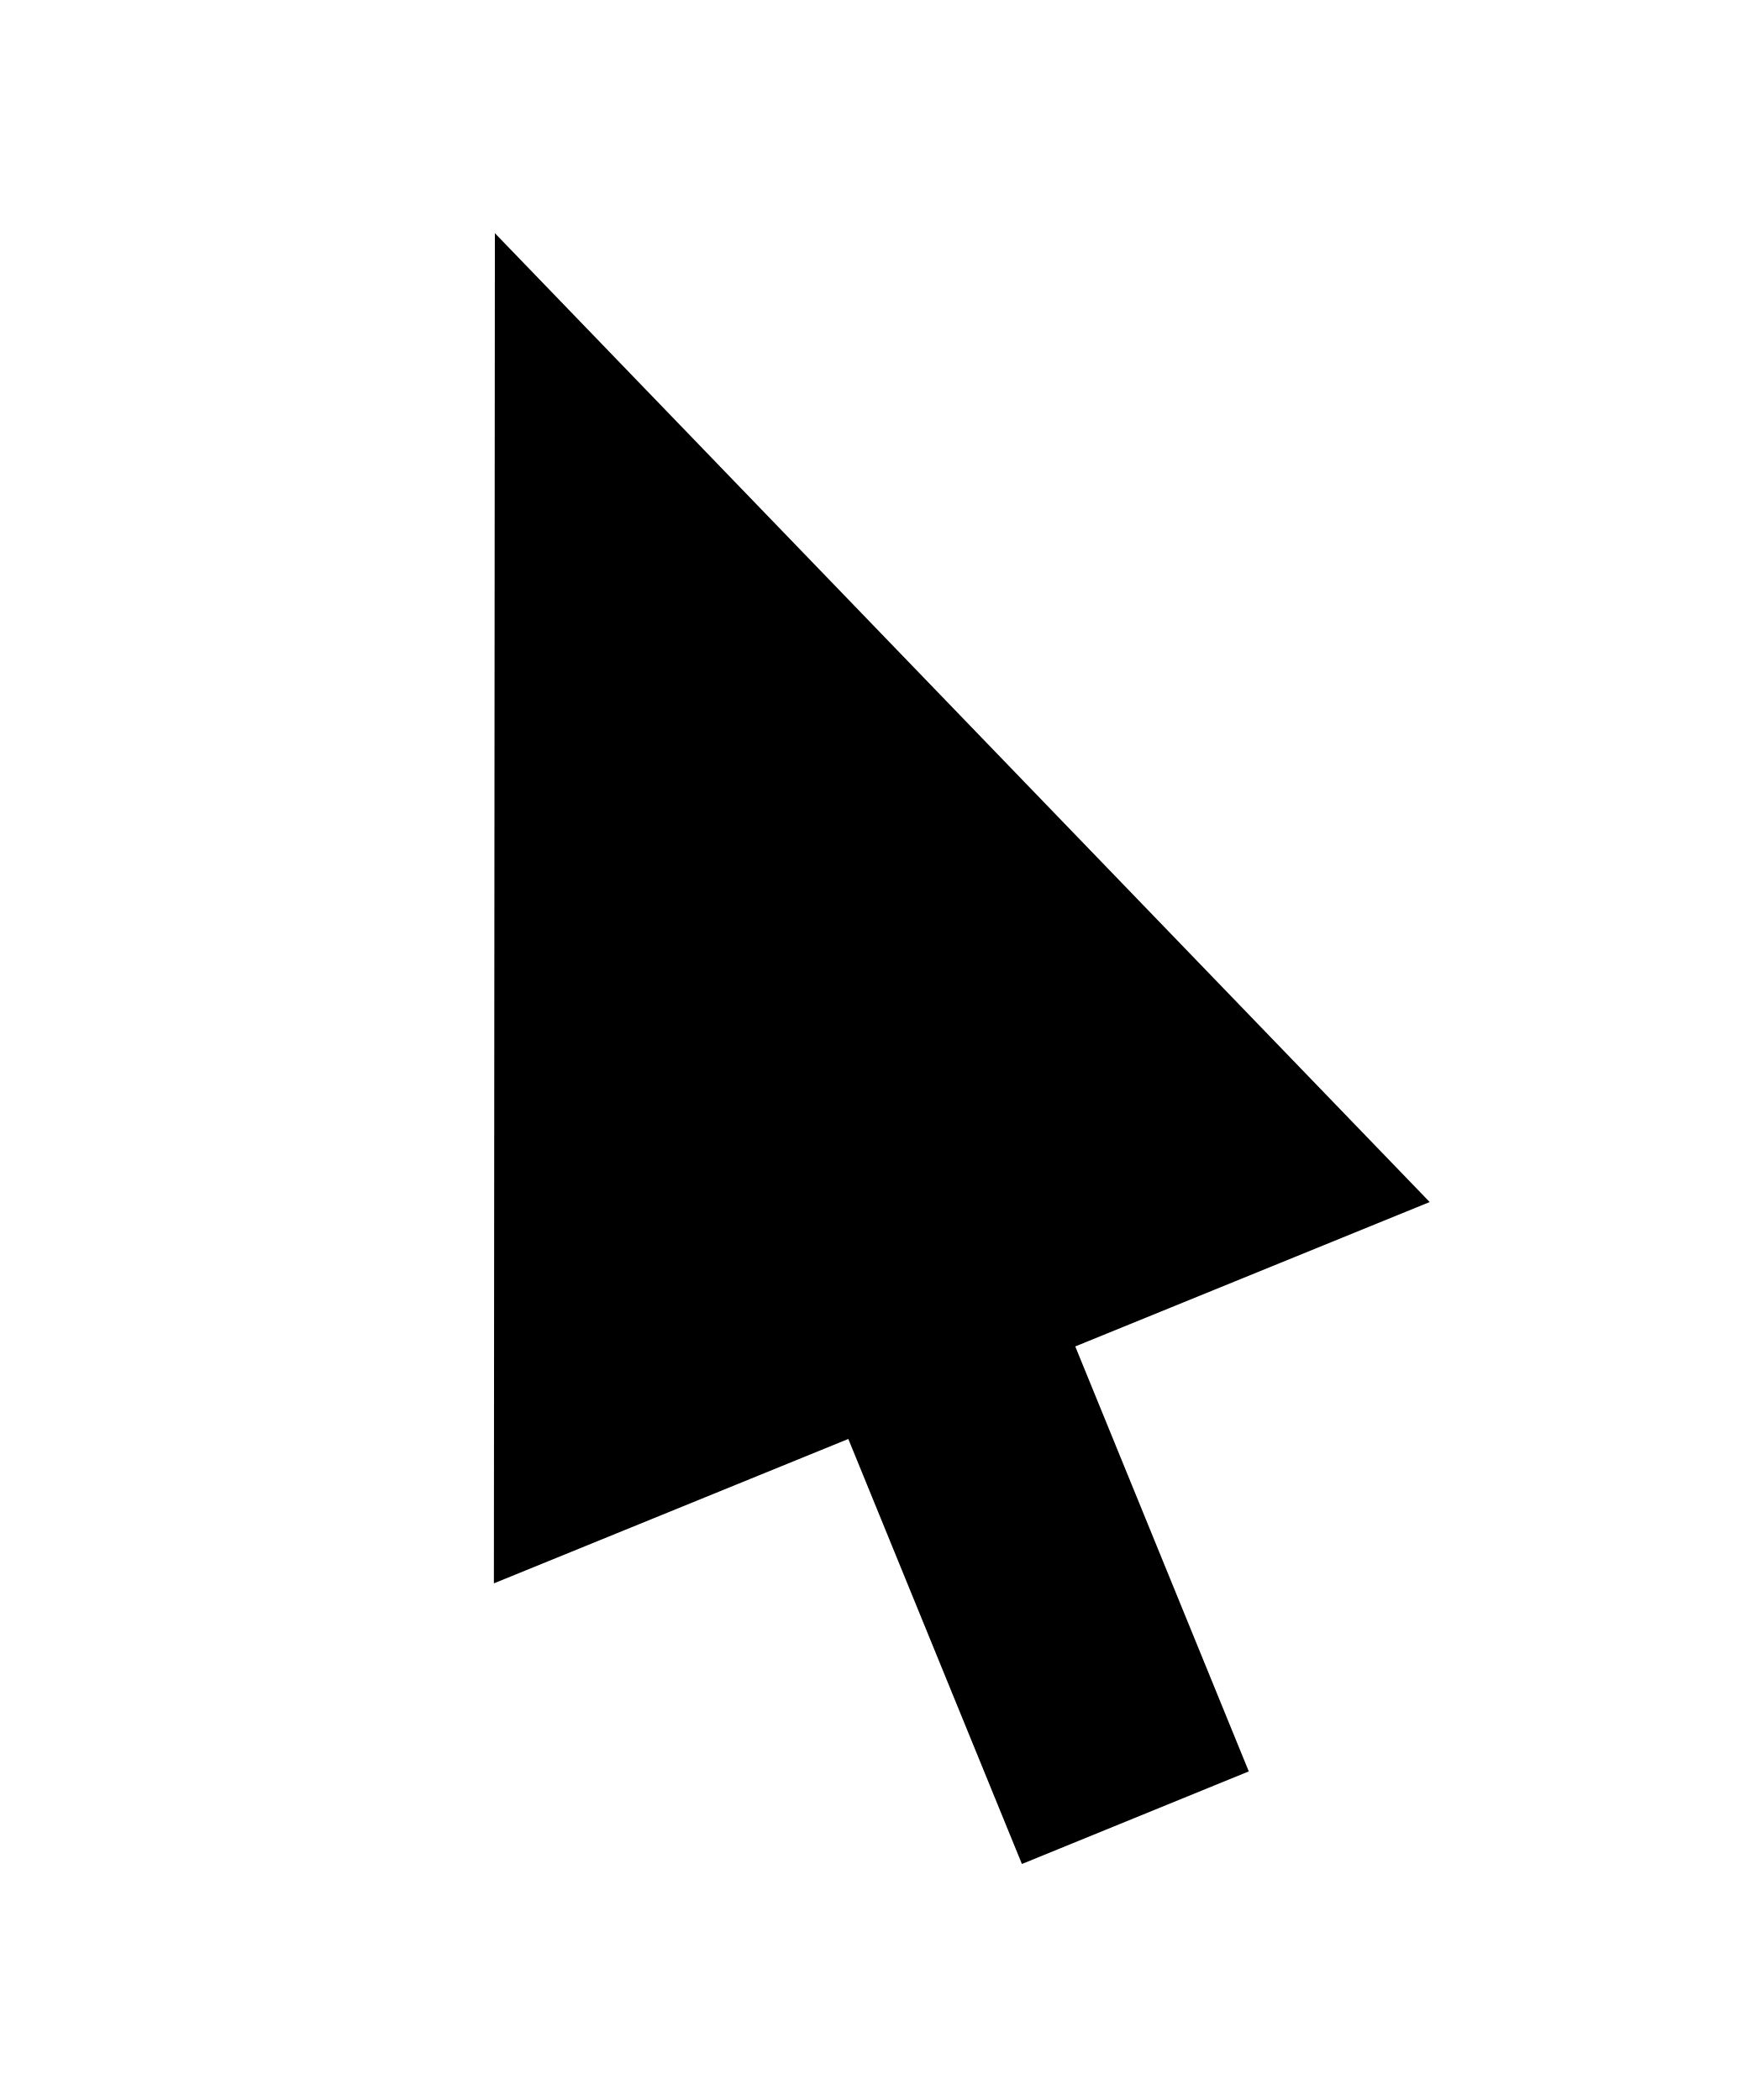
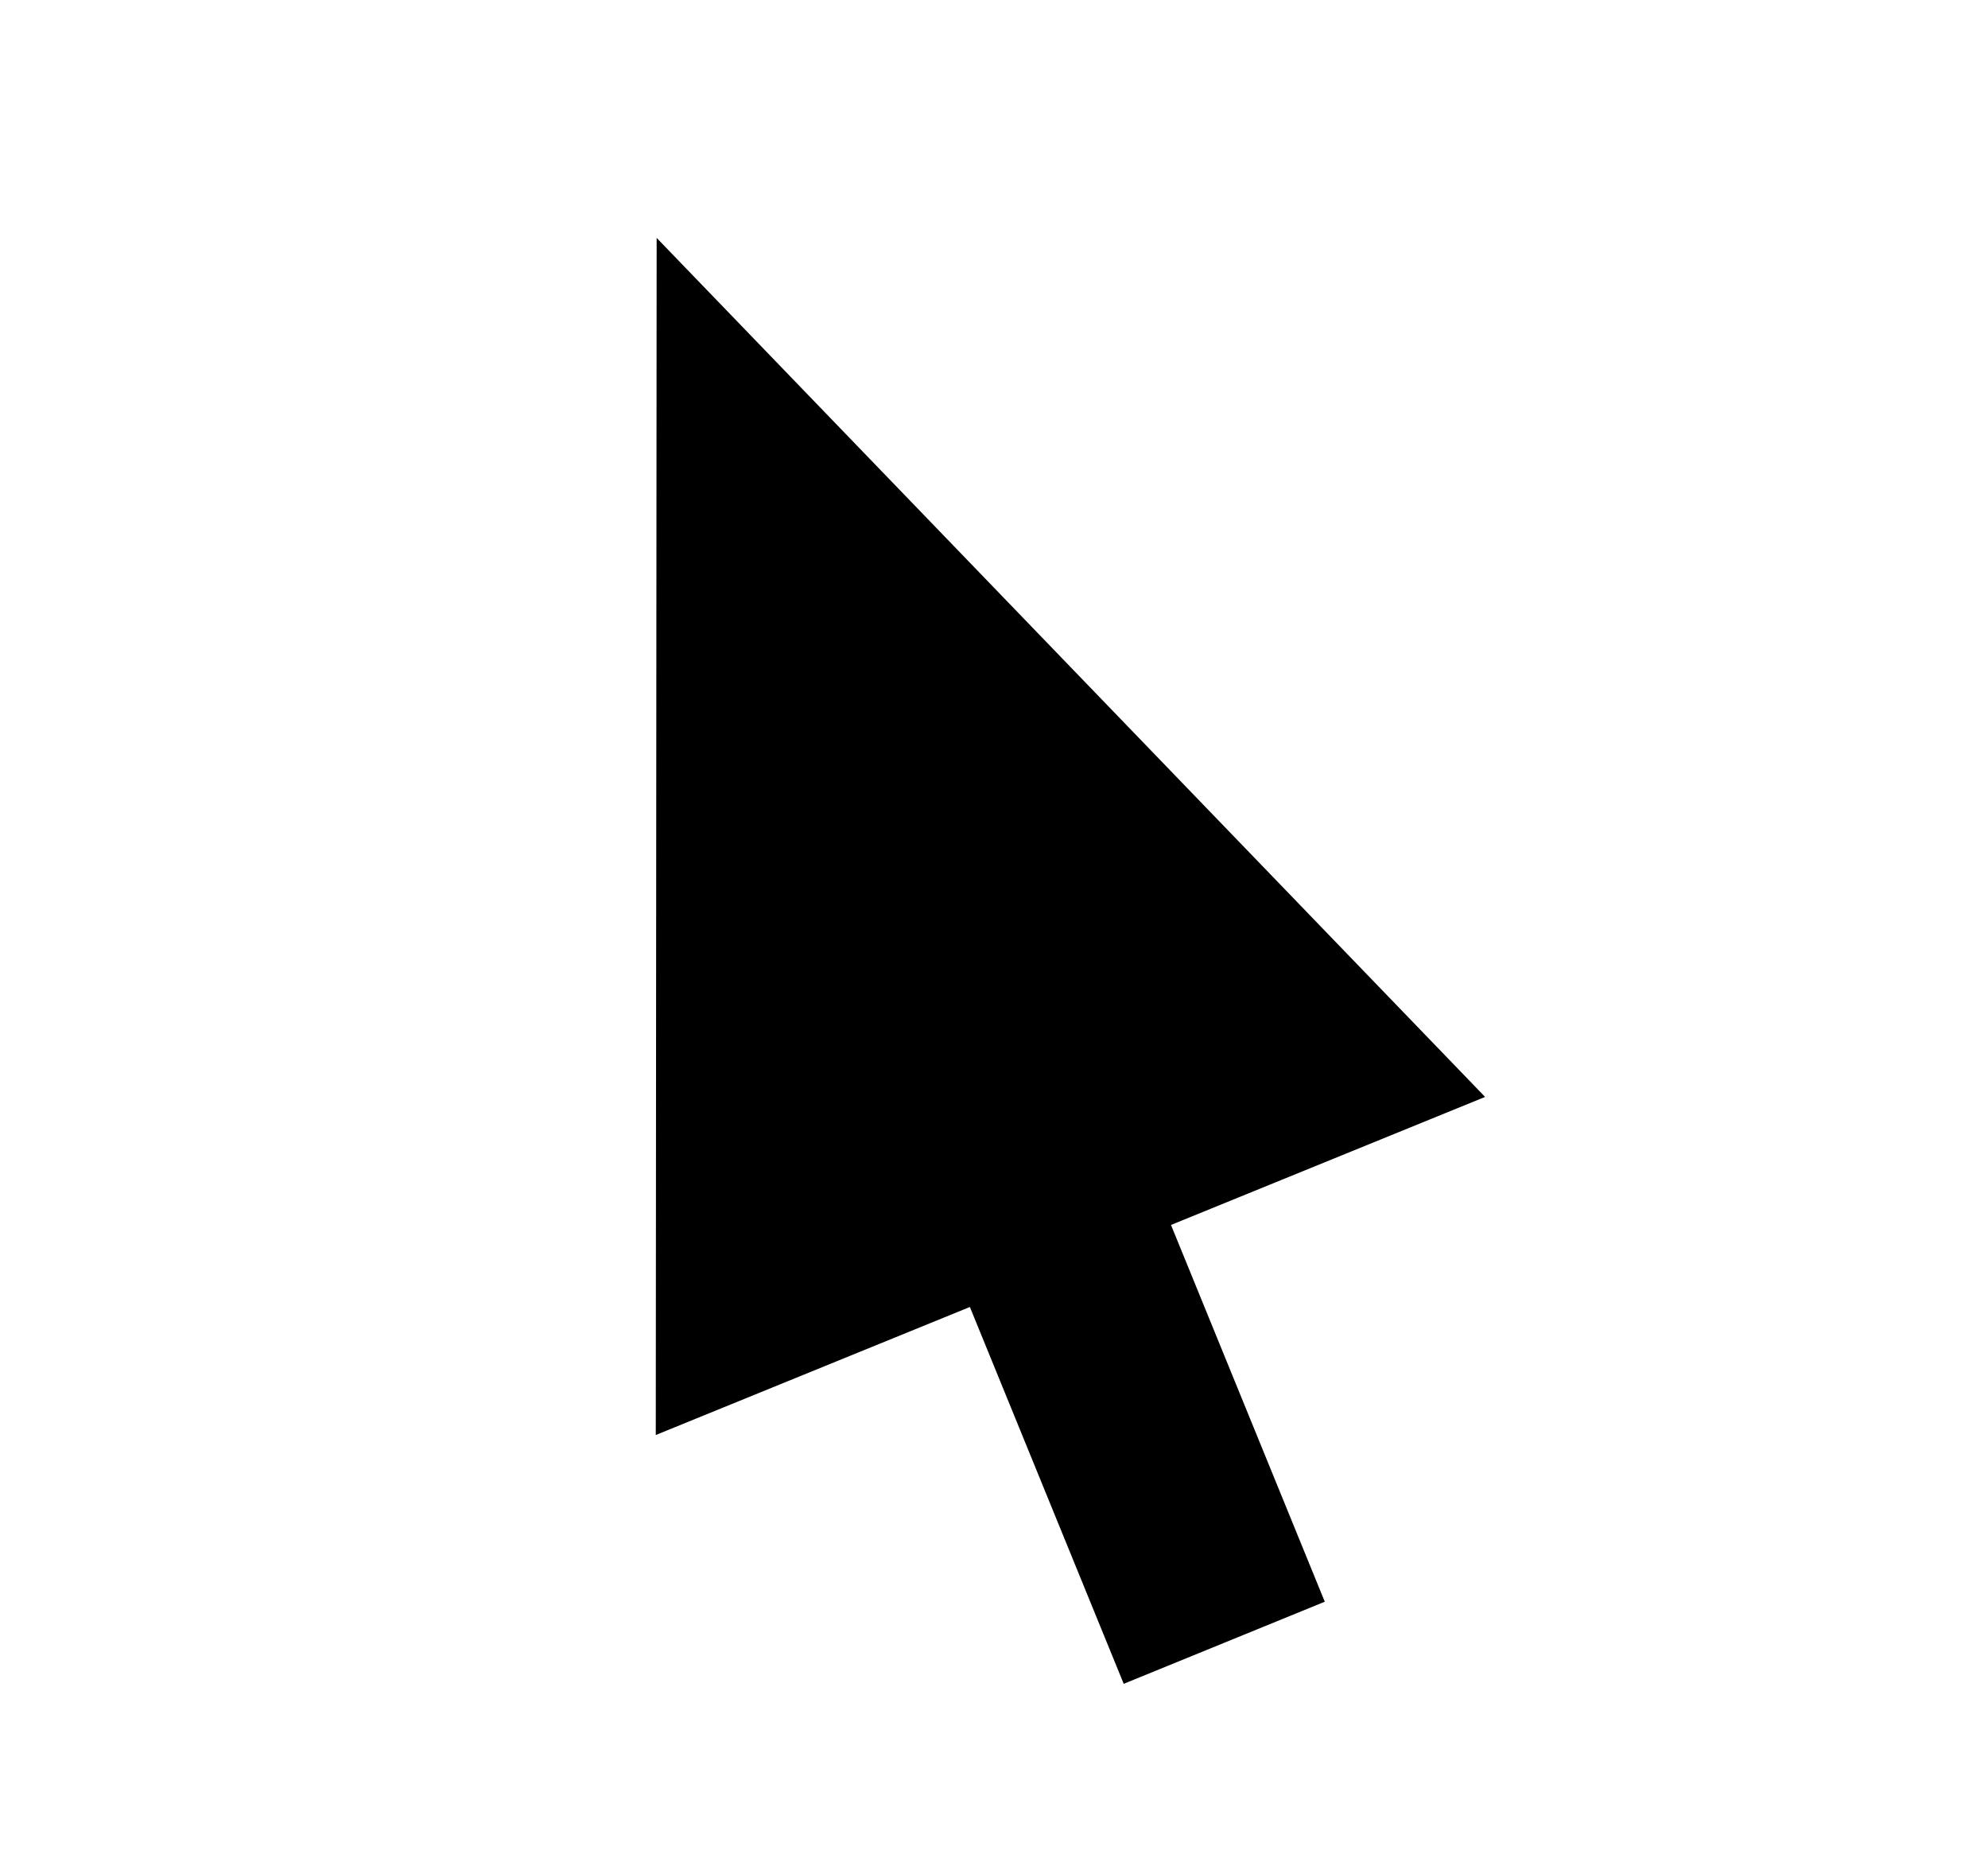
- <svg xmlns="http://www.w3.org/2000/svg" width="26.422mm" height="31.617mm" viewBox="0 0 26.422 31.617" version="1.1" id="svg1">
+ <svg xmlns="http://www.w3.org/2000/svg" width="33.766mm" height="31.617mm" viewBox="0 0 33.766 31.617" version="1.1" id="svg1">
  <defs id="defs1" />
-   <g id="layer1" transform="translate(0.5980785,-18.05142)">
+   <g id="layer1" transform="translate(4.302245,-17.52225)">
    <path d="m 6.851,21.562 -0.015,20.328 5.335,-2.174 2.613,6.399 3.415,-1.394 -2.612,-6.398 5.335,-2.174 z" style="fill:#000000;stroke-width:3.599" id="path8" />
-     <rect style="fill:none;stroke:none;stroke-width:3.599" id="rect5" width="26.422" height="31.617" x="-0.598" y="18.051" rx="0" />
+     <rect style="fill:none;stroke:none;stroke-width:3.599" id="rect5" width="33.766" height="31.617" x="-4.302" y="17.522" rx="0" />
  </g>
</svg>
